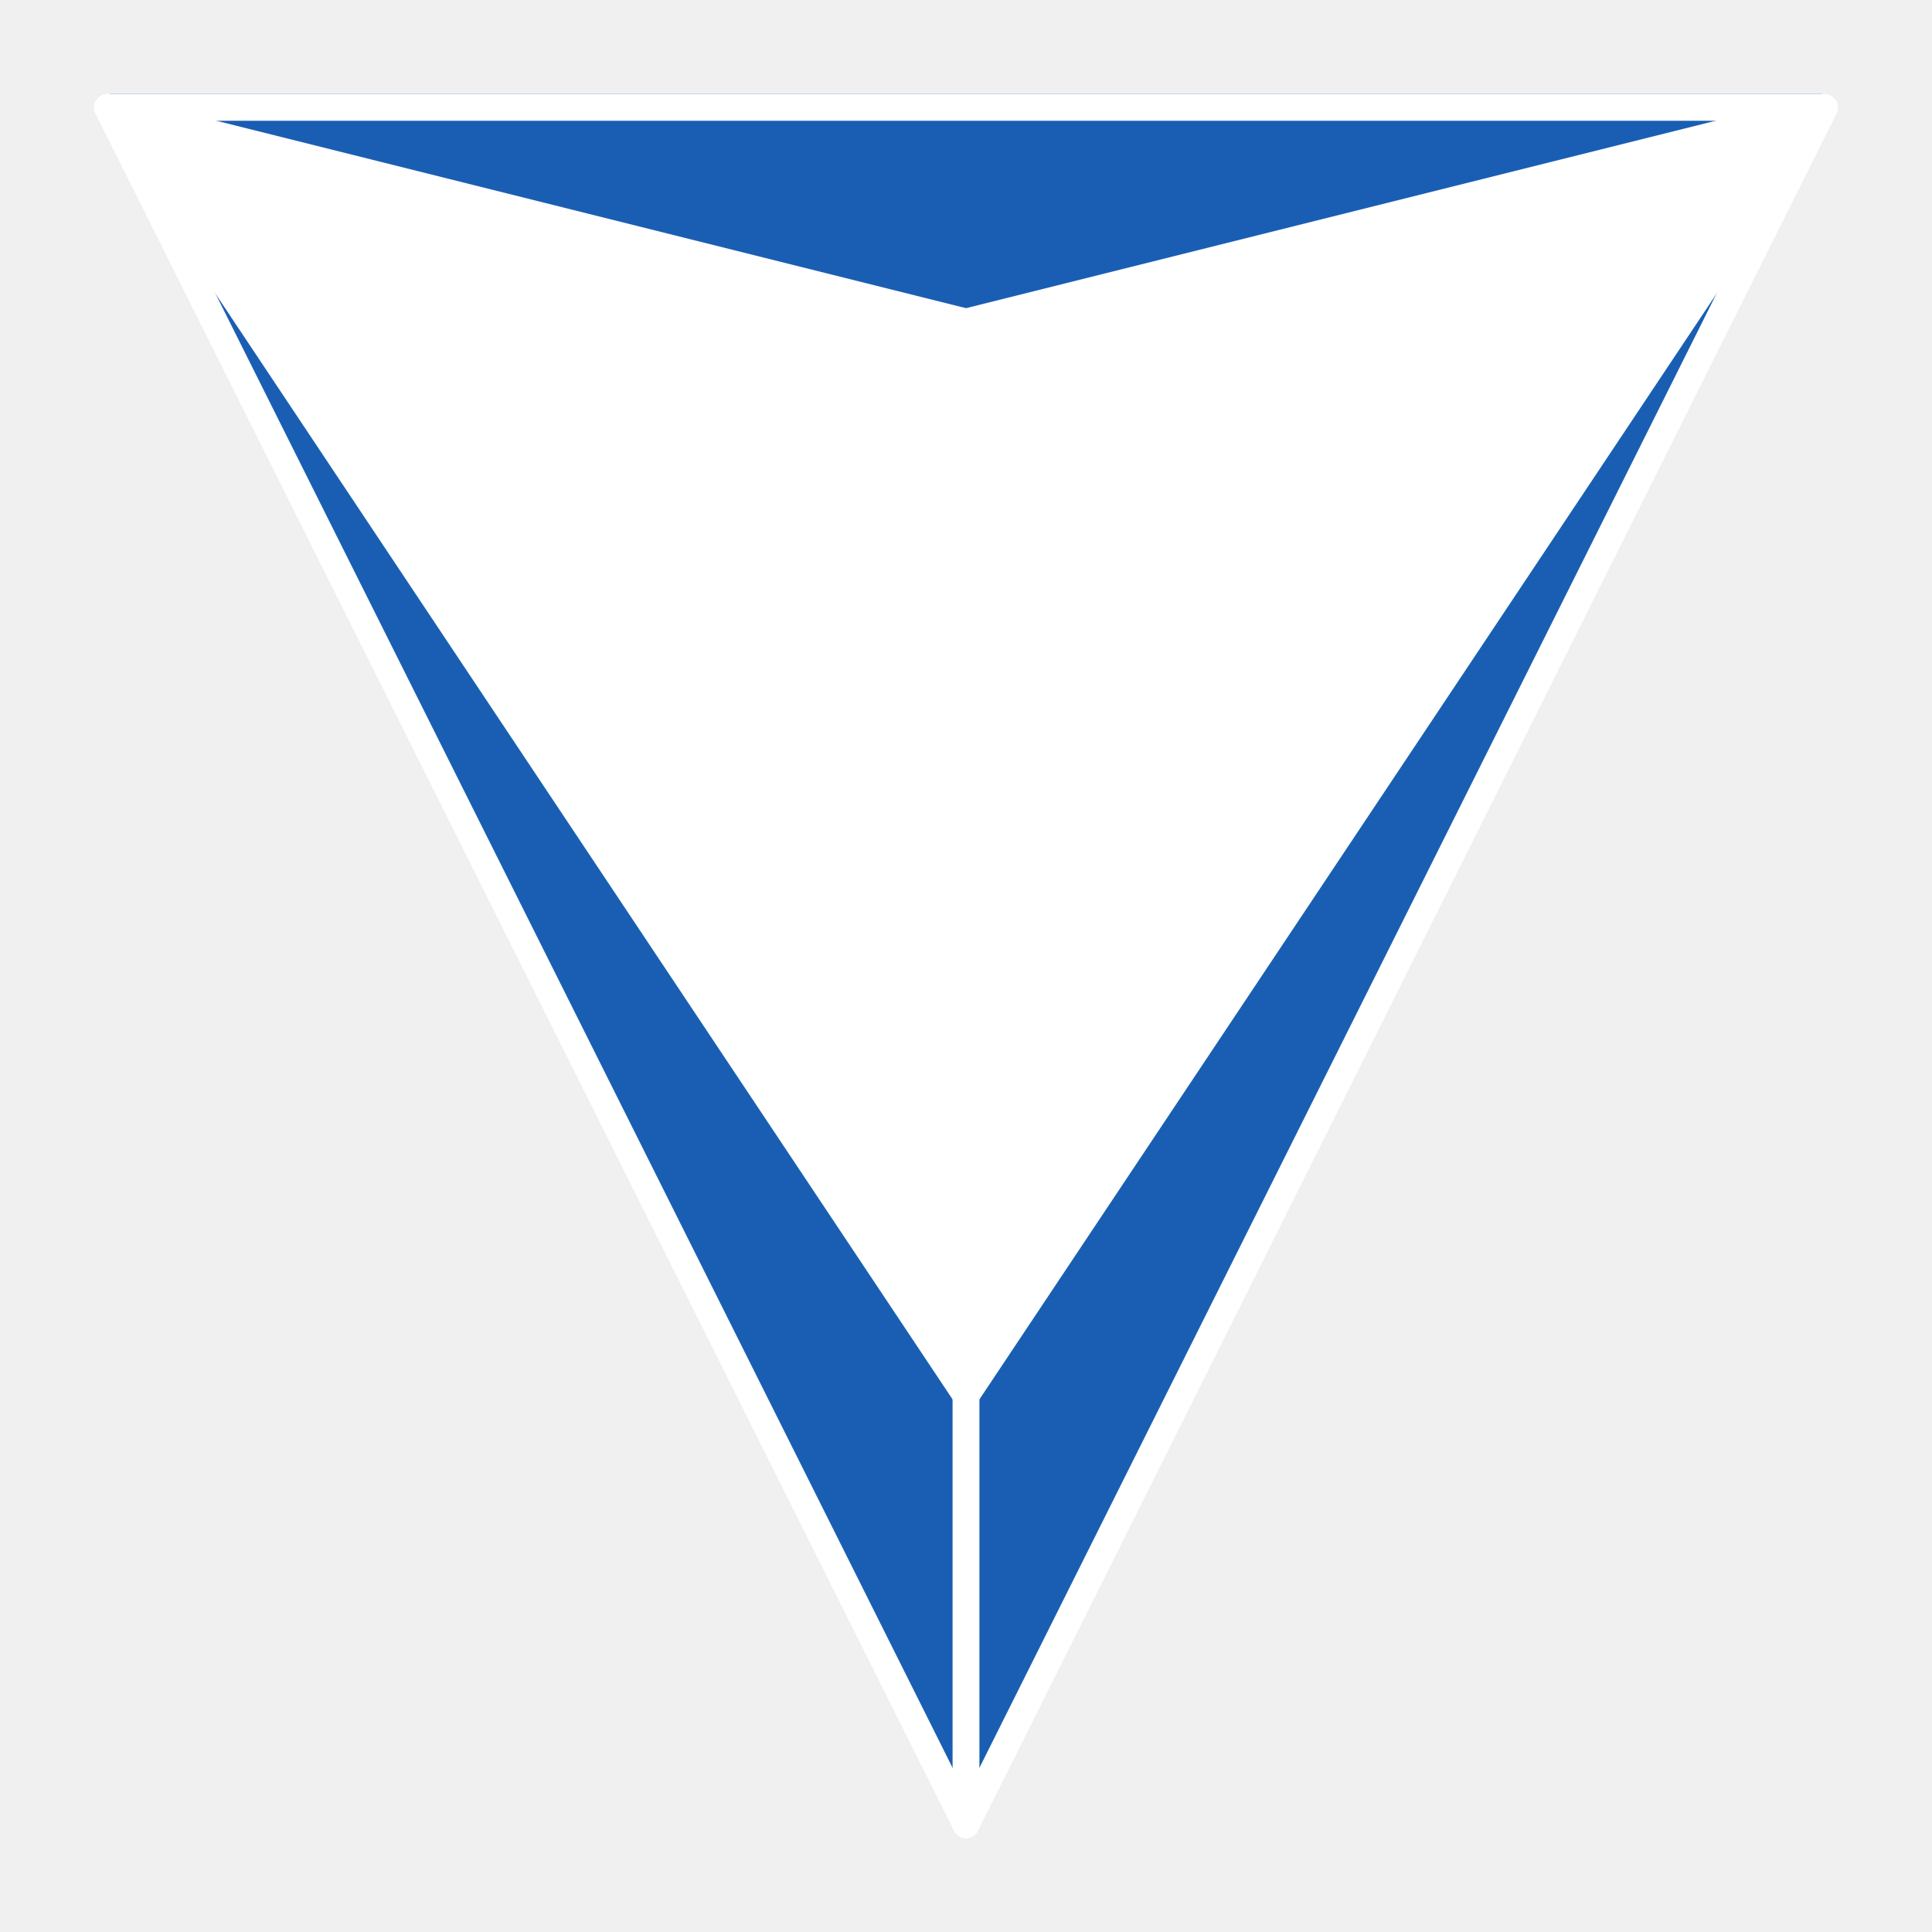
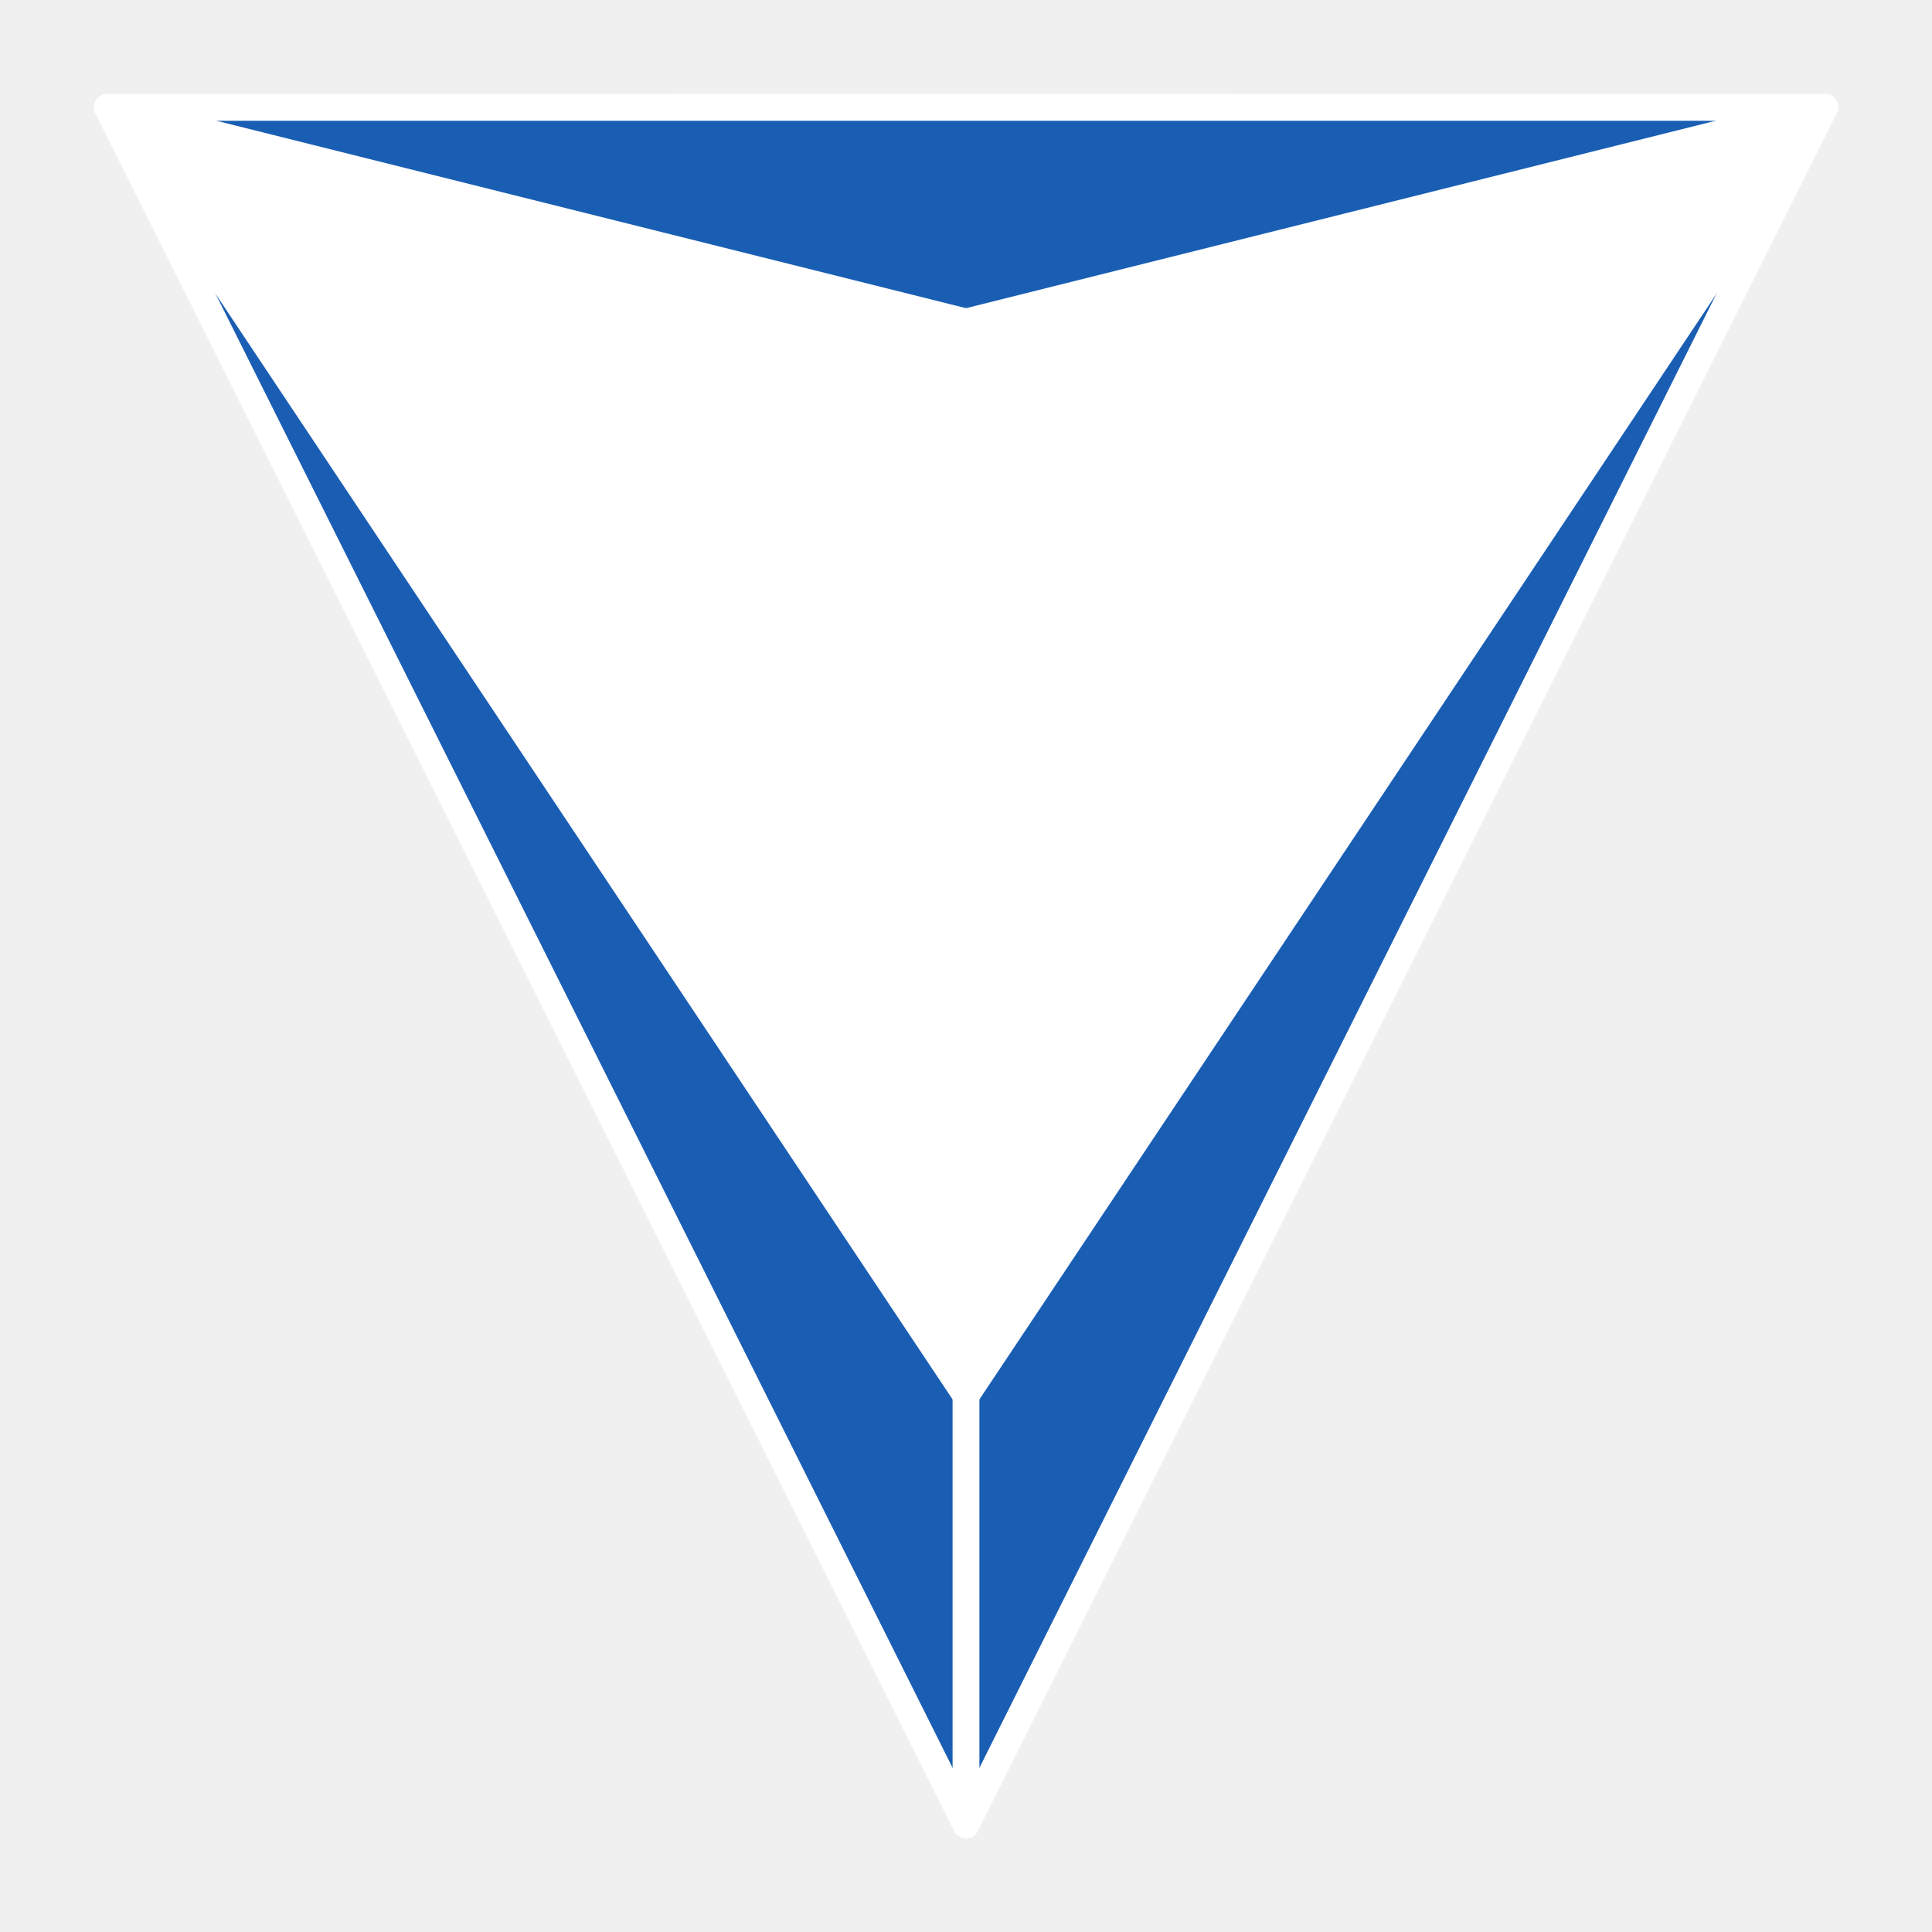
<svg xmlns="http://www.w3.org/2000/svg" width="360px" height="360px" viewBox="0 0 360 360" version="1.2" id="svg242">
  <defs id="defs246" />
  <g id="surface89083" style="display:inline">
    <path style="display:inline;fill:#195eb3;fill-opacity:1;fill-rule:evenodd;stroke:none" d="M 20,20 180,340 340,20 Z m 0,0" id="path141" />
-     <path style="display:inline;fill:none;stroke:#195eb3;stroke-width:5;stroke-linecap:round;stroke-linejoin:round;stroke-miterlimit:10;stroke-opacity:1" d="M 20,20 H 340" id="path153" />
    <path style="display:inline;fill:none;stroke:#ffffff;stroke-width:5;stroke-linecap:round;stroke-linejoin:round;stroke-miterlimit:10;stroke-opacity:1" d="M 180,340 340,20" id="path177" />
    <path style="display:inline;fill:none;stroke:#ffffff;stroke-width:5;stroke-linecap:round;stroke-linejoin:round;stroke-miterlimit:10;stroke-opacity:1" d="M 20,20 180,340" id="path209" />
-     <path style="display:inline;fill:none;stroke:#ffffff;stroke-width:5;stroke-linecap:round;stroke-linejoin:round;stroke-miterlimit:10;stroke-opacity:1" d="M 20,20 H 340" id="path211" />
+     <path style="display:inline;fill:#ffffff;stroke:#ffffff;stroke-width:5;stroke-linecap:round;stroke-linejoin:round;stroke-miterlimit:10;stroke-opacity:1;fill-opacity:1" d="M 20,20 H 340" id="path211" />
    <path style="display:inline;fill:none;stroke:#ffffff;stroke-width:5;stroke-linecap:round;stroke-linejoin:round;stroke-miterlimit:10;stroke-opacity:1" d="M 180,180 V 340" id="path215" />
    <path style="display:inline;fill:none;stroke:#ffffff;stroke-width:5;stroke-linecap:round;stroke-linejoin:round;stroke-miterlimit:10;stroke-opacity:1" d="M 20,20 180,260" id="path219" />
    <path style="display:inline;fill:none;stroke:#ffffff;stroke-width:5;stroke-linecap:round;stroke-linejoin:round;stroke-miterlimit:10;stroke-opacity:1" d="M 180,260 340,20 180,180" id="path223" />
    <path style="display:inline;fill:none;stroke:#ffffff;stroke-width:5;stroke-linecap:round;stroke-linejoin:round;stroke-miterlimit:10;stroke-opacity:1" d="M 340,20 180,60 v 40" id="path235" />
    <path style="display:inline;fill:none;stroke:#ffffff;stroke-width:5;stroke-linecap:round;stroke-linejoin:round;stroke-miterlimit:10;stroke-opacity:1" d="m 20,20 160,40 v 40" id="path239" />
  </g>
  <g id="layer2" style="display:inline">
    <path style="display:inline;fill:#ffffff;fill-rule:evenodd" d="M 25.809,25.809 180.75,180.75 336.75,24.75 332.125,23.5 180.312,97.934 26,25.312" id="path1874" />
  </g>
  <path style="fill:#ffffff;fill-rule:evenodd" d="M 20.86,20.418 179.605,258.801 338.881,20.506 180.666,60.458 Z" id="path1918" />
+   <path style="fill:#ffffff;fill-opacity:1;fill-rule:evenodd;stroke-width:0.088" d="m 124.407,19.976 v -2.475 h 52.591 52.591 v 2.475 2.475 H 176.998 124.407 Z" id="path8328" />
</svg>
